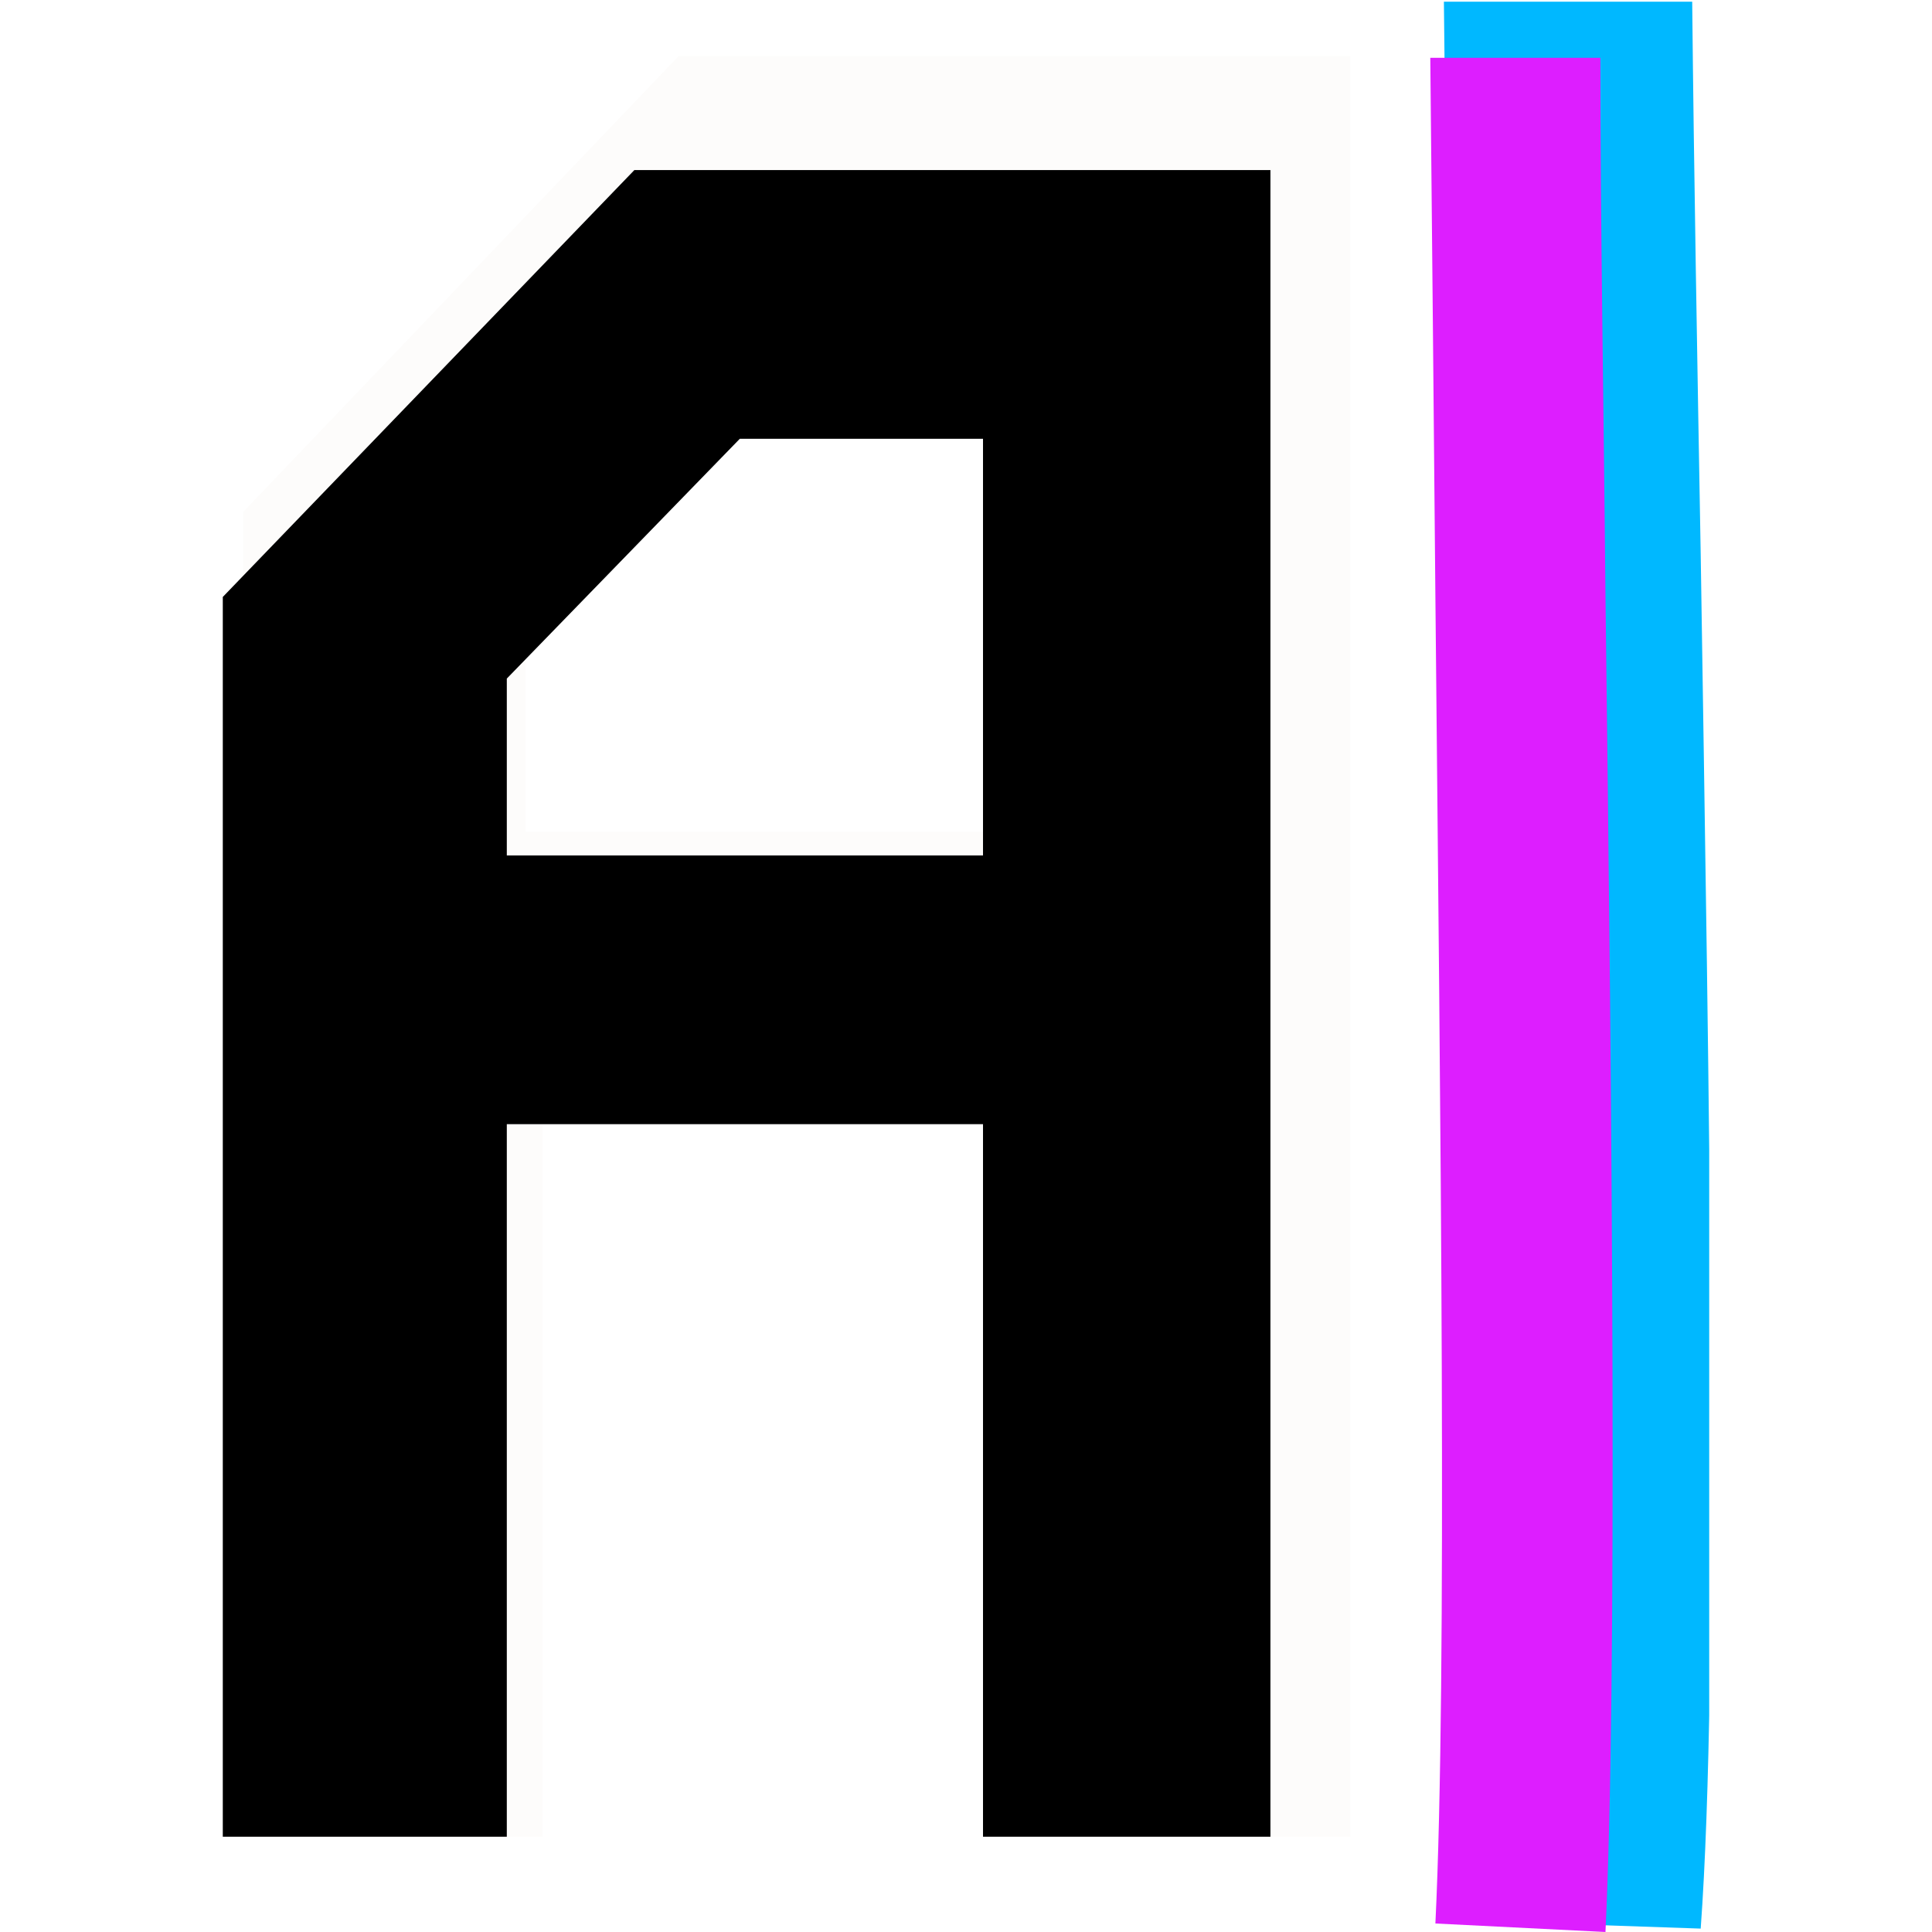
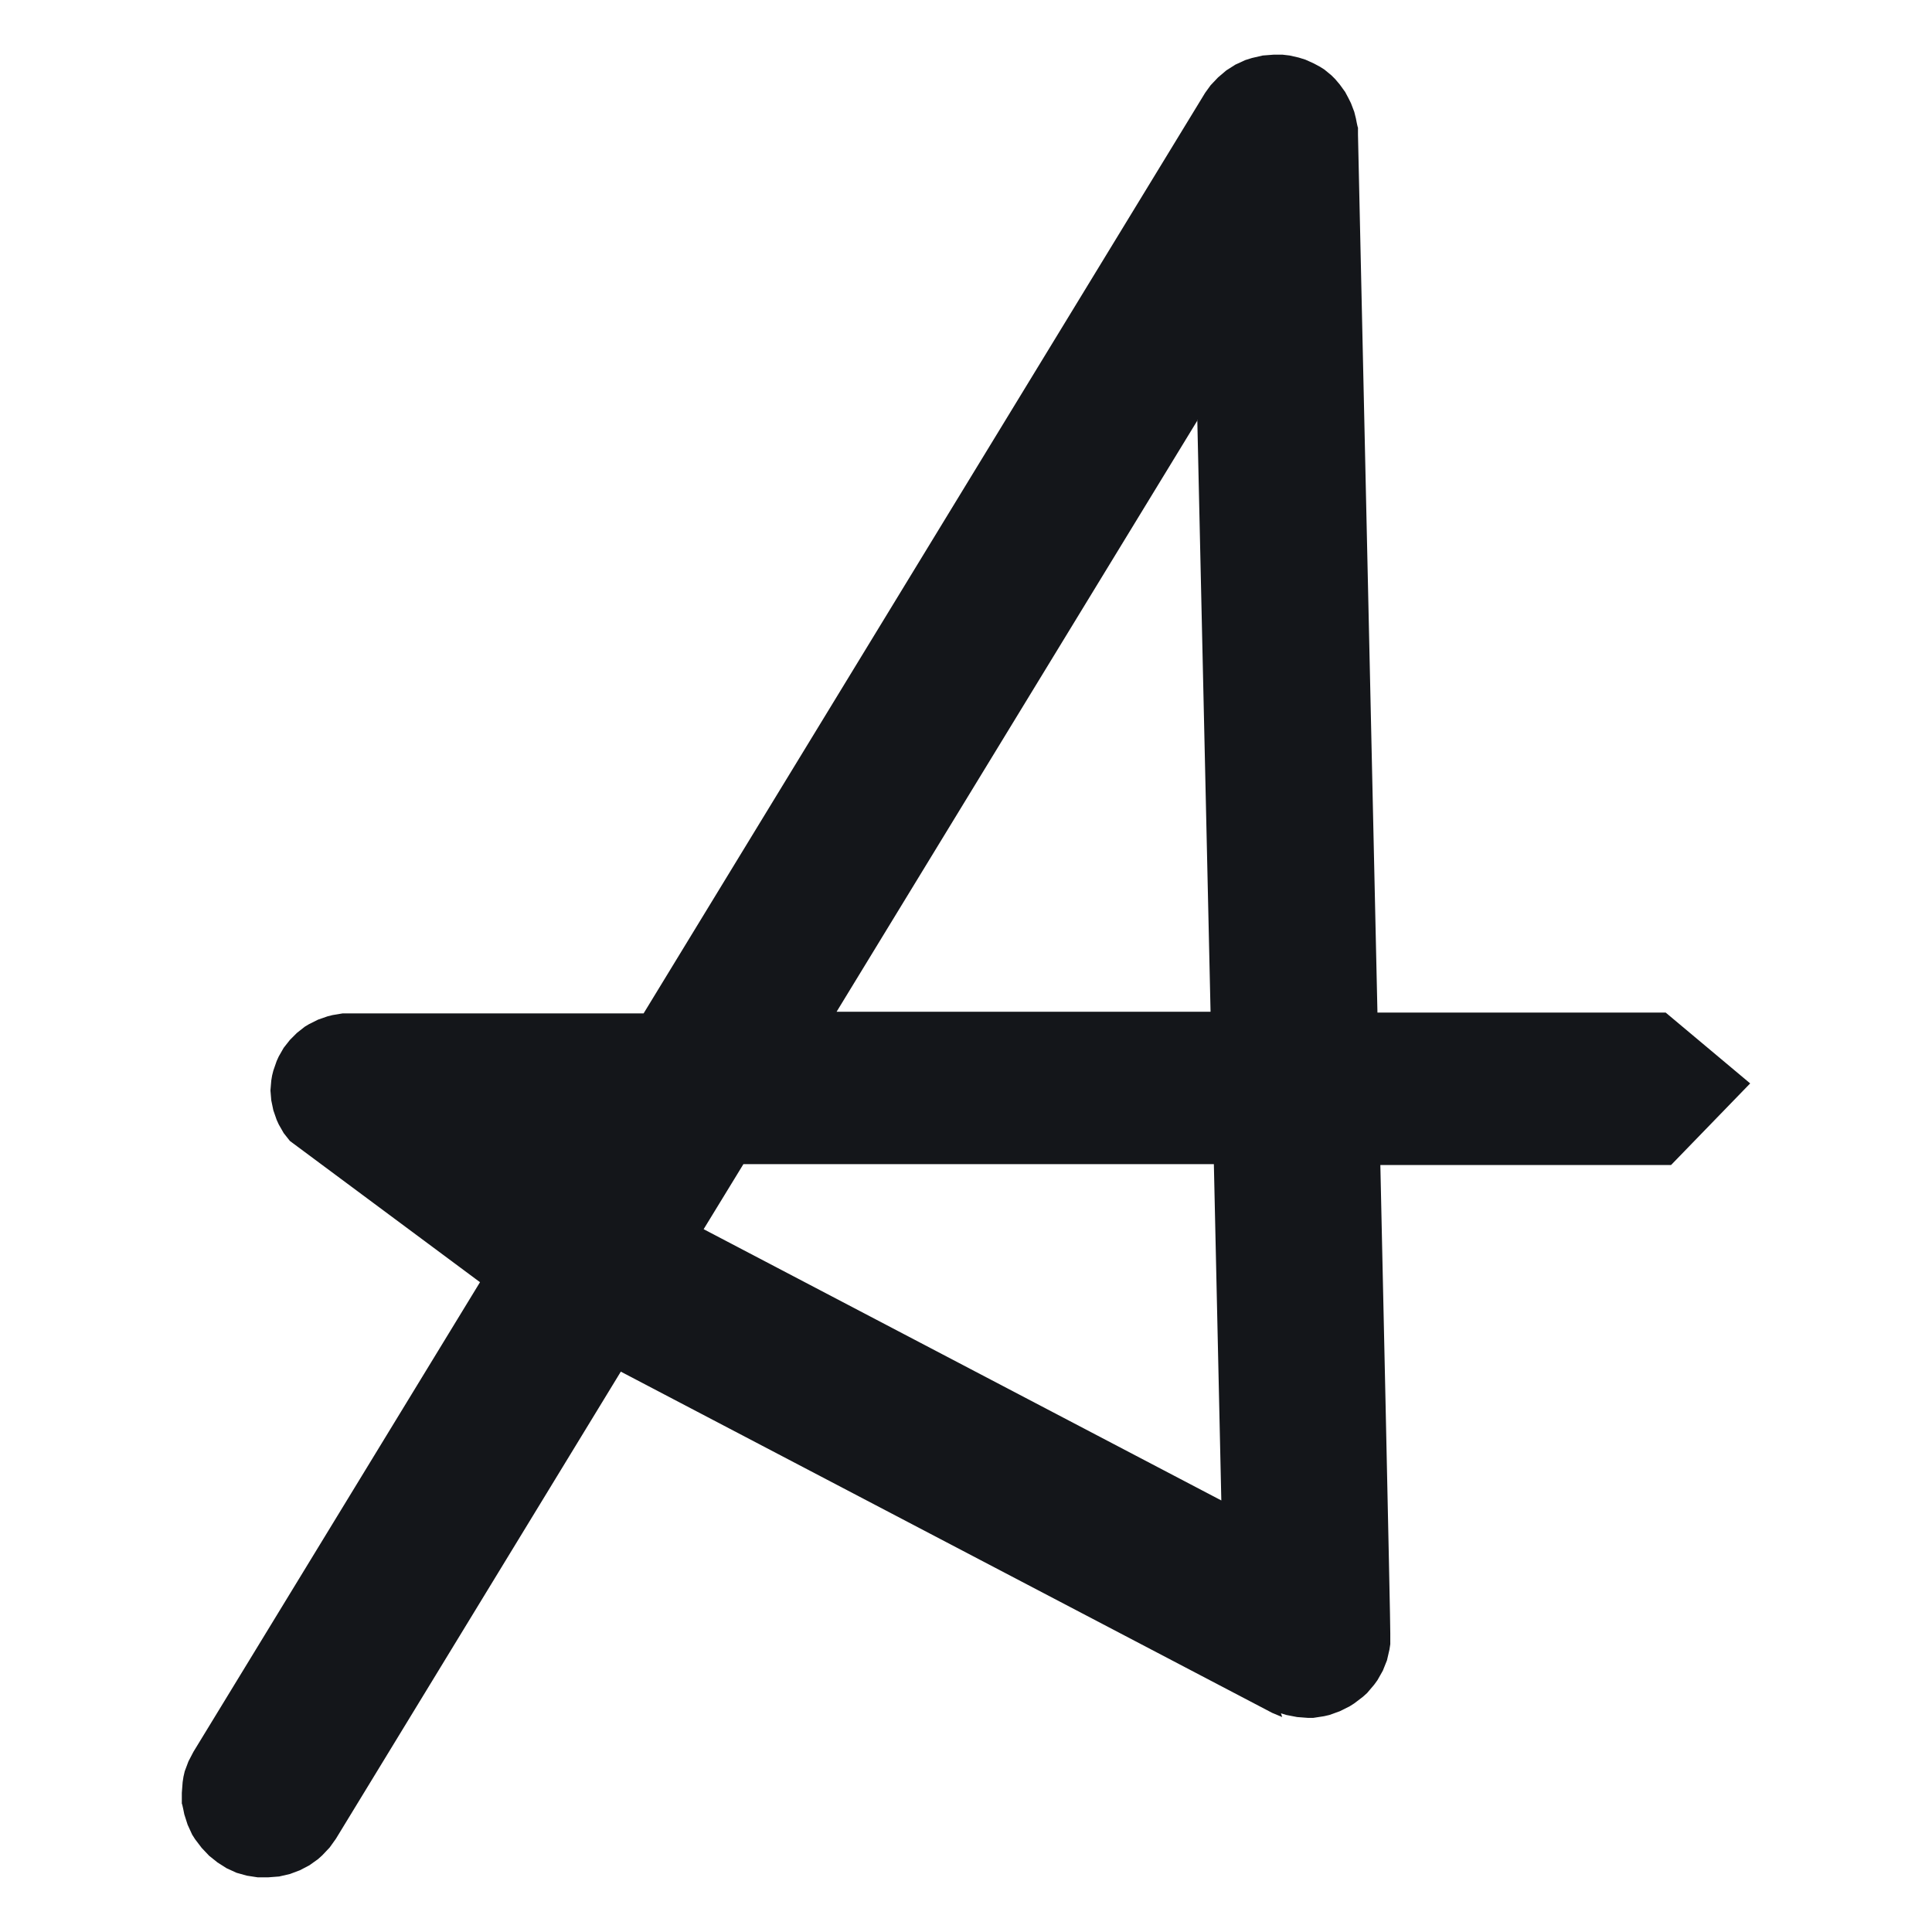
- <svg xmlns="http://www.w3.org/2000/svg" version="1.1" width="1000" height="1000">
+ <svg xmlns="http://www.w3.org/2000/svg" viewBox="-11.603 23.297 466.506 466.506">
  <style>
-     #light-icon {
-       display: inline;
-     }
-     #dark-icon {
-       display: none;
-     }
- 
+     #icon { fill: #14161a; }
    @media (prefers-color-scheme: dark) {
-       #light-icon {
-         display: none;
-       }
-       #dark-icon {
-         display: inline;
-       }
+       #icon { fill: #fdfcfb; }
    }
  </style>
-   <g id="light-icon">
-     <svg version="1.1" width="1000" height="1000">
-       <g>
-         <g transform="matrix(88.02817,0,0,88.02817,115.3169,0)">
-           <svg id="Layer_2" viewBox="0 0 8.74 11.36" width="8.74" height="11.36">
-             <defs>
-               <style>.cls-1{fill:#060b09;}.cls-2{fill:#4479ff;}.cls-3{fill:#8610ff;}</style>
-             </defs>
-             <g id="Layer_1-2">
-               <path class="cls-3" d="M6.63.33v10.47h-1.79v-4.47H1.88v4.47H.12V3.01L2.68.33h3.95ZM1.78,4.89h2.8v-2.51h-1.43l-1.37,1.45v1.06Z" />
-               <path d="M6.16,1v9.8h-1.69v-4.19H1.67v4.19H0V3.51L2.42,1h3.74ZM1.67,5.03h2.8v-2.45h-1.43l-1.37,1.41v1.04Z" />
-               <path class="cls-2" d="M8.69,11.34l-1.46-.05c.1-1.49.04-4.81,0-8.02-.02-1.13-.04-2.25-.05-3.26h1.46c.01,1,.03,2.12.05,3.25.05,3.23.11,6.57,0,8.08Z" />
-               <path class="cls-1" d="M8.13,11.36l-1-.05c.07-1.45.03-4.68,0-7.8-.01-1.1-.02-2.18-.03-3.17h1c0,.98.02,2.06.03,3.16.04,3.14.07,6.39,0,7.86Z" />
-             </g>
-           </svg>
-         </g>
-       </g>
-     </svg>
-   </g>
-   <g id="dark-icon">
-     <svg version="1.1" width="1000" height="1000">
-       <g>
-         <g transform="matrix(88.02817,0,0,88.02817,115.3169,0)">
-           <svg id="Layer_2" viewBox="0 0 8.74 11.36" width="8.74" height="11.36">
-             <defs>
-               <style>.cls-1{fill:#dd1eff;}.cls-2{fill:#00b8ff;}.cls-3{fill:#fdfcfb;}</style>
-             </defs>
-             <g id="Layer_1-2">
-               <path class="cls-1" d="M6.63.33v10.47h-1.79v-4.47H1.88v4.47H.12V3.01L2.68.33h3.95ZM1.78,4.89h2.8v-2.51h-1.43l-1.37,1.45v1.06Z" />
-               <path class="cls-3" d="M6.16,1v9.8h-1.69v-4.19H1.67v4.19H0V3.51L2.42,1h3.74ZM1.67,5.03h2.8v-2.45h-1.43l-1.37,1.41v1.04Z" />
-               <path class="cls-2" d="M8.69,11.34l-1.46-.05c.1-1.49.04-4.81,0-8.02-.02-1.13-.04-2.25-.05-3.26h1.46c.01,1,.03,2.12.05,3.25.05,3.23.11,6.57,0,8.08Z" />
-               <path class="cls-3" d="M8.13,11.36l-1-.05c.07-1.45.03-4.68,0-7.8-.01-1.1-.02-2.18-.03-3.17h1c0,.98.02,2.06.03,3.16.04,3.14.07,6.39,0,7.86Z" />
-             </g>
-           </svg>
-         </g>
-       </g>
-     </svg>
-   </g>
+   <path id="icon" fill-rule="evenodd" d="M297.7,437l1.3.4,2.6.5,2.6.2h1.3c0,0,2.6-.4,2.6-.4l1.3-.3,2.5-.9,2.4-1.2,1.1-.7,2.1-1.6,1-.9,1.7-2,.8-1.1,1.3-2.3,1-2.5.6-2.6.2-1.3v-2.6c.1,0-2.4-113.1-2.4-113.1h70.2l19.1-19.7-20.4-17.1h-69.6l-4.7-212v-1.7c-.1,0-.5-2.2-.5-2.2l-.4-1.6-.8-2.1-.6-1.2-.8-1.5-1.3-1.8-1.1-1.3-.9-.9-1.7-1.4-1.1-.7-1.5-.8-2-.9-1.6-.5-2.2-.5-1.7-.2h-2.2c0,0-2.6.2-2.6.2l-2.6.6-1.6.5-2.4,1.1-2.2,1.4-2,1.7-1.8,1.9-1.3,1.8-135.6,222.3h-72.7s-2.4.4-2.4.4l-1.2.3-2.3.8-2.2,1.1-1,.6-1.9,1.5-1.7,1.7-1.5,1.9-1.2,2.1-.5,1.1-.8,2.3-.3,1.2-.2,1.2-.2,2.4.2,2.4.5,2.4.8,2.3.5,1.1,1.2,2.1,1.5,1.9,45.9,34.1-69.2,113.4-1.2,2.3-.9,2.4-.3,1.3-.2,1.3-.2,2.6v2.6c.1,0,.6,2.6.6,2.6l.8,2.5,1.1,2.4.7,1.1,1.6,2.1,1.8,1.9,2,1.6,2.2,1.4,2.4,1.1,2.5.7,2.6.4h2.6c0,0,2.6-.2,2.6-.2l2.6-.6,2.4-.9,2.3-1.2,2.1-1.5,1-.9,1.8-1.9,1.5-2.1,68.8-112.8,157.3,82.4,2.4,1ZM158.3,320.1l9.6-15.7h113.6l1.8,81.2-125-65.5ZM277.5,124.7l3.2,142.9h-90.3l87.2-142.9Z" />
</svg>
